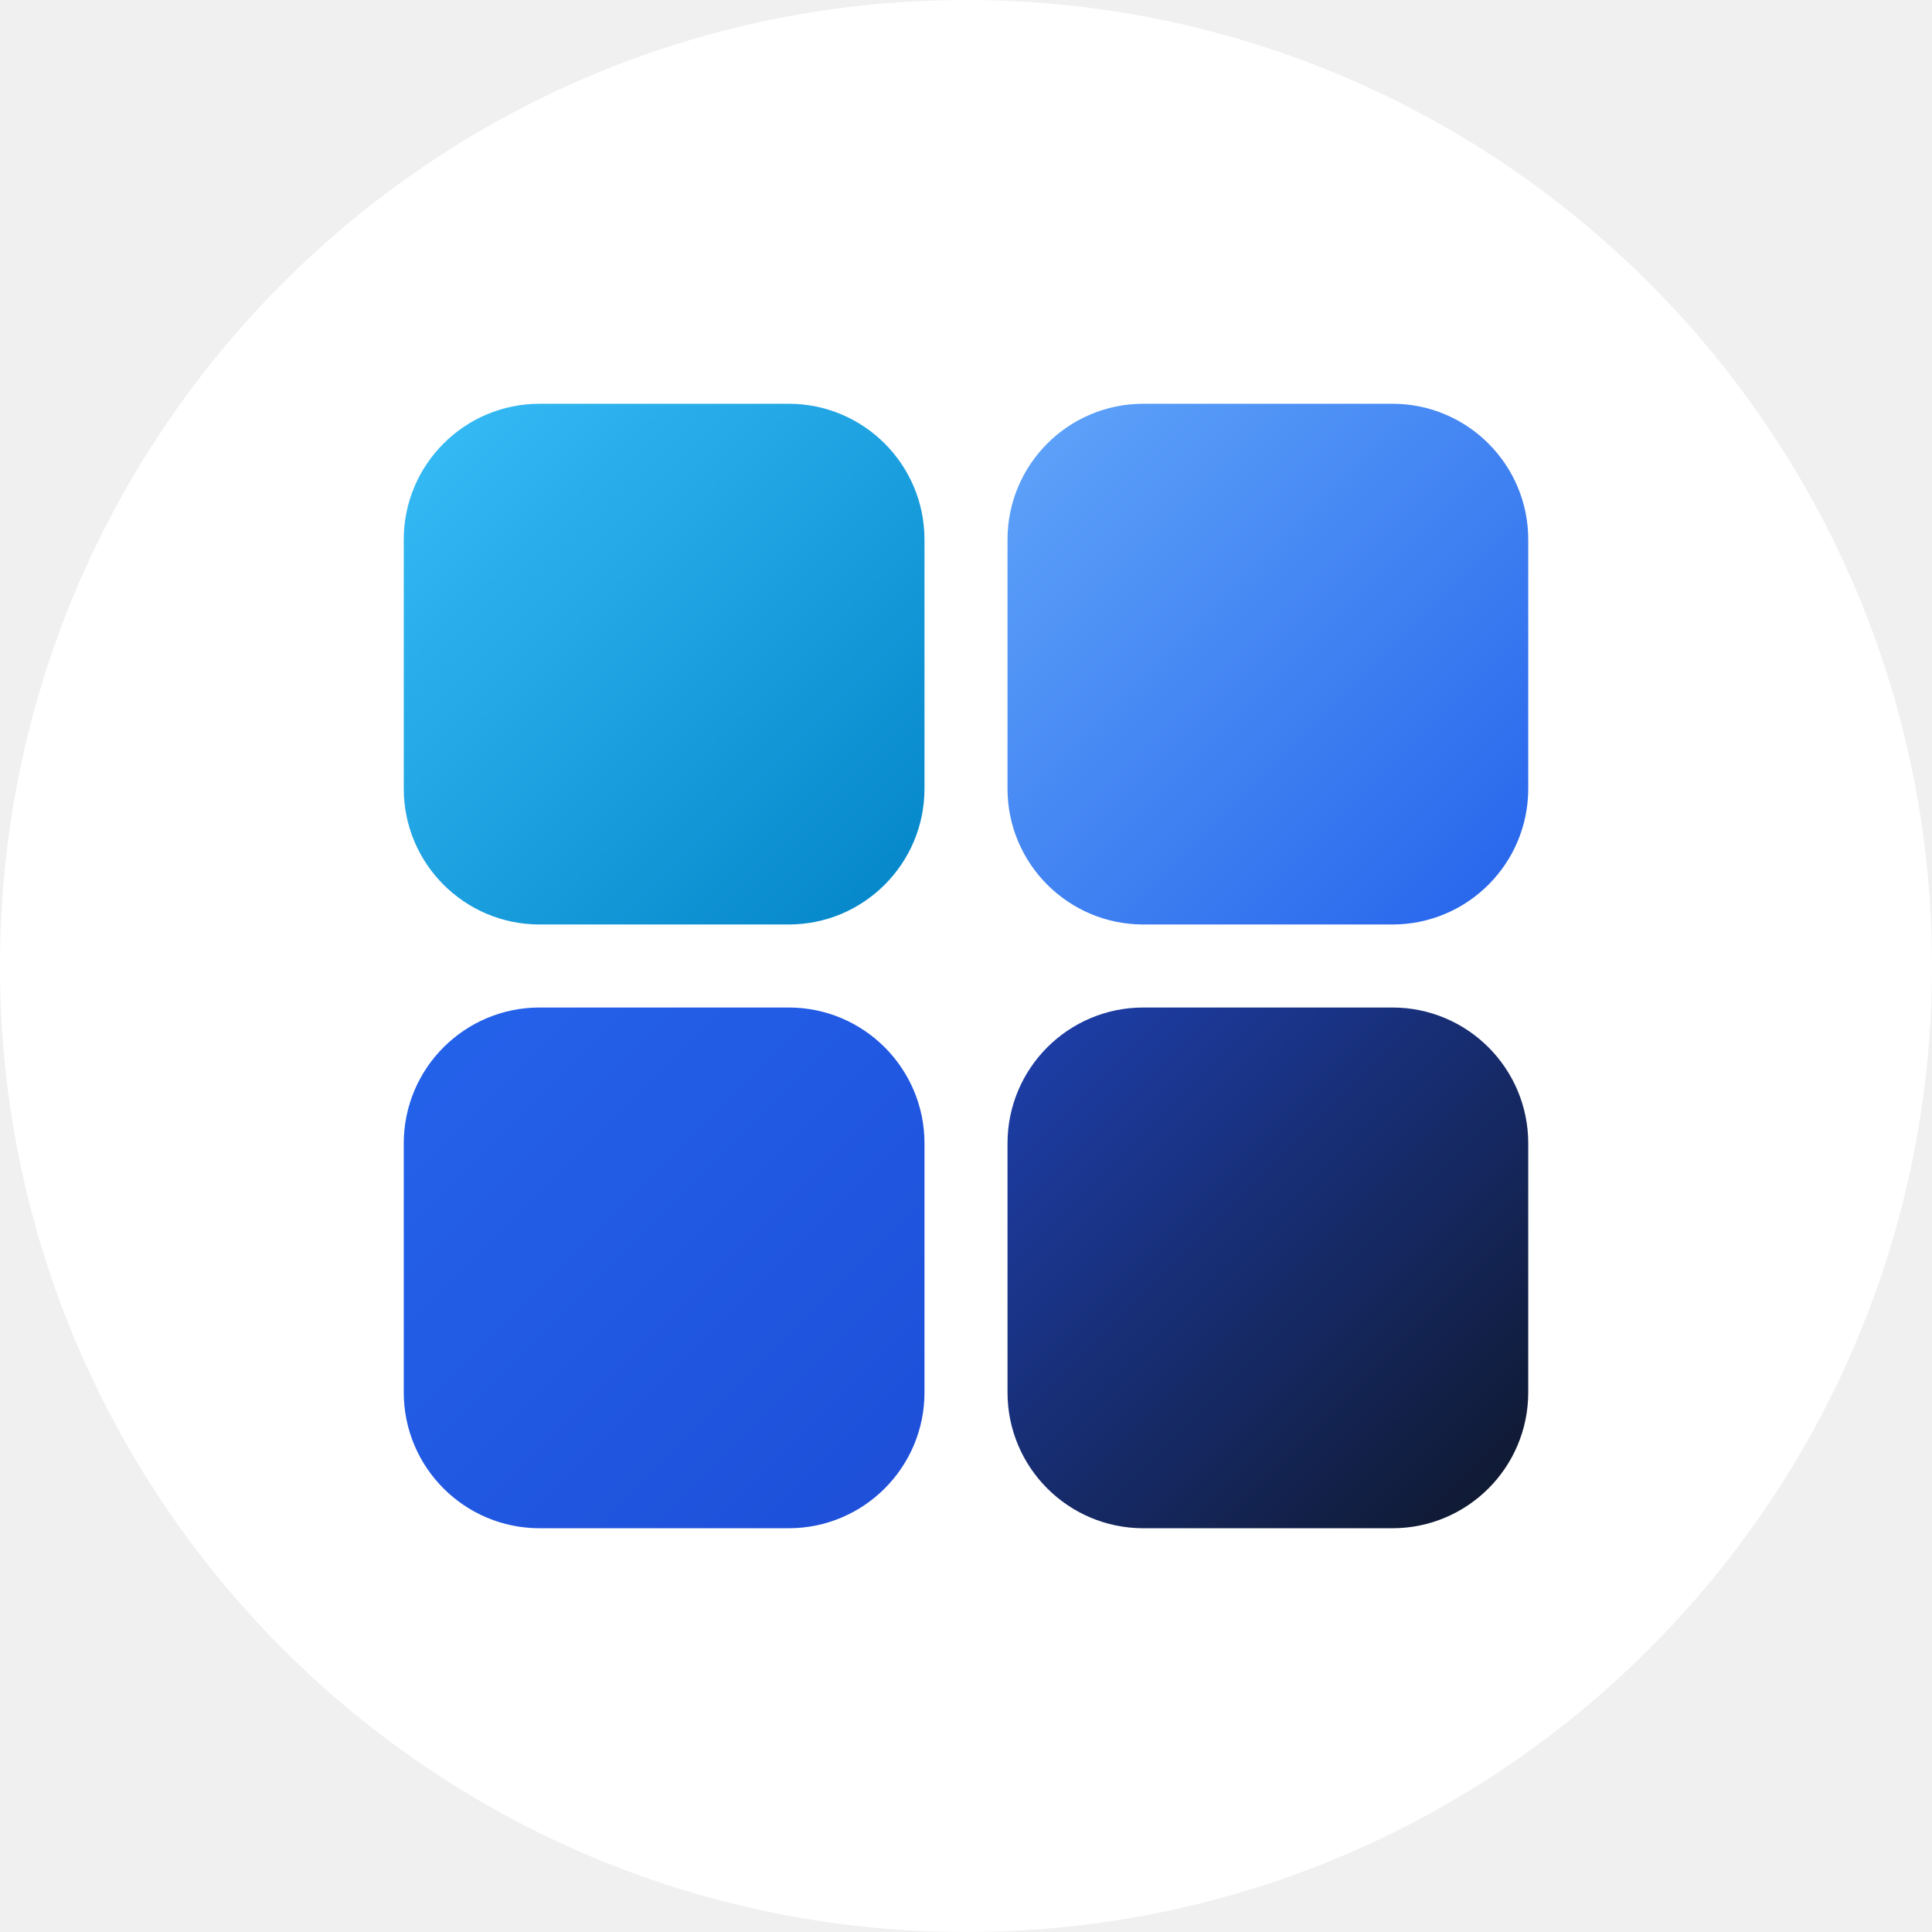
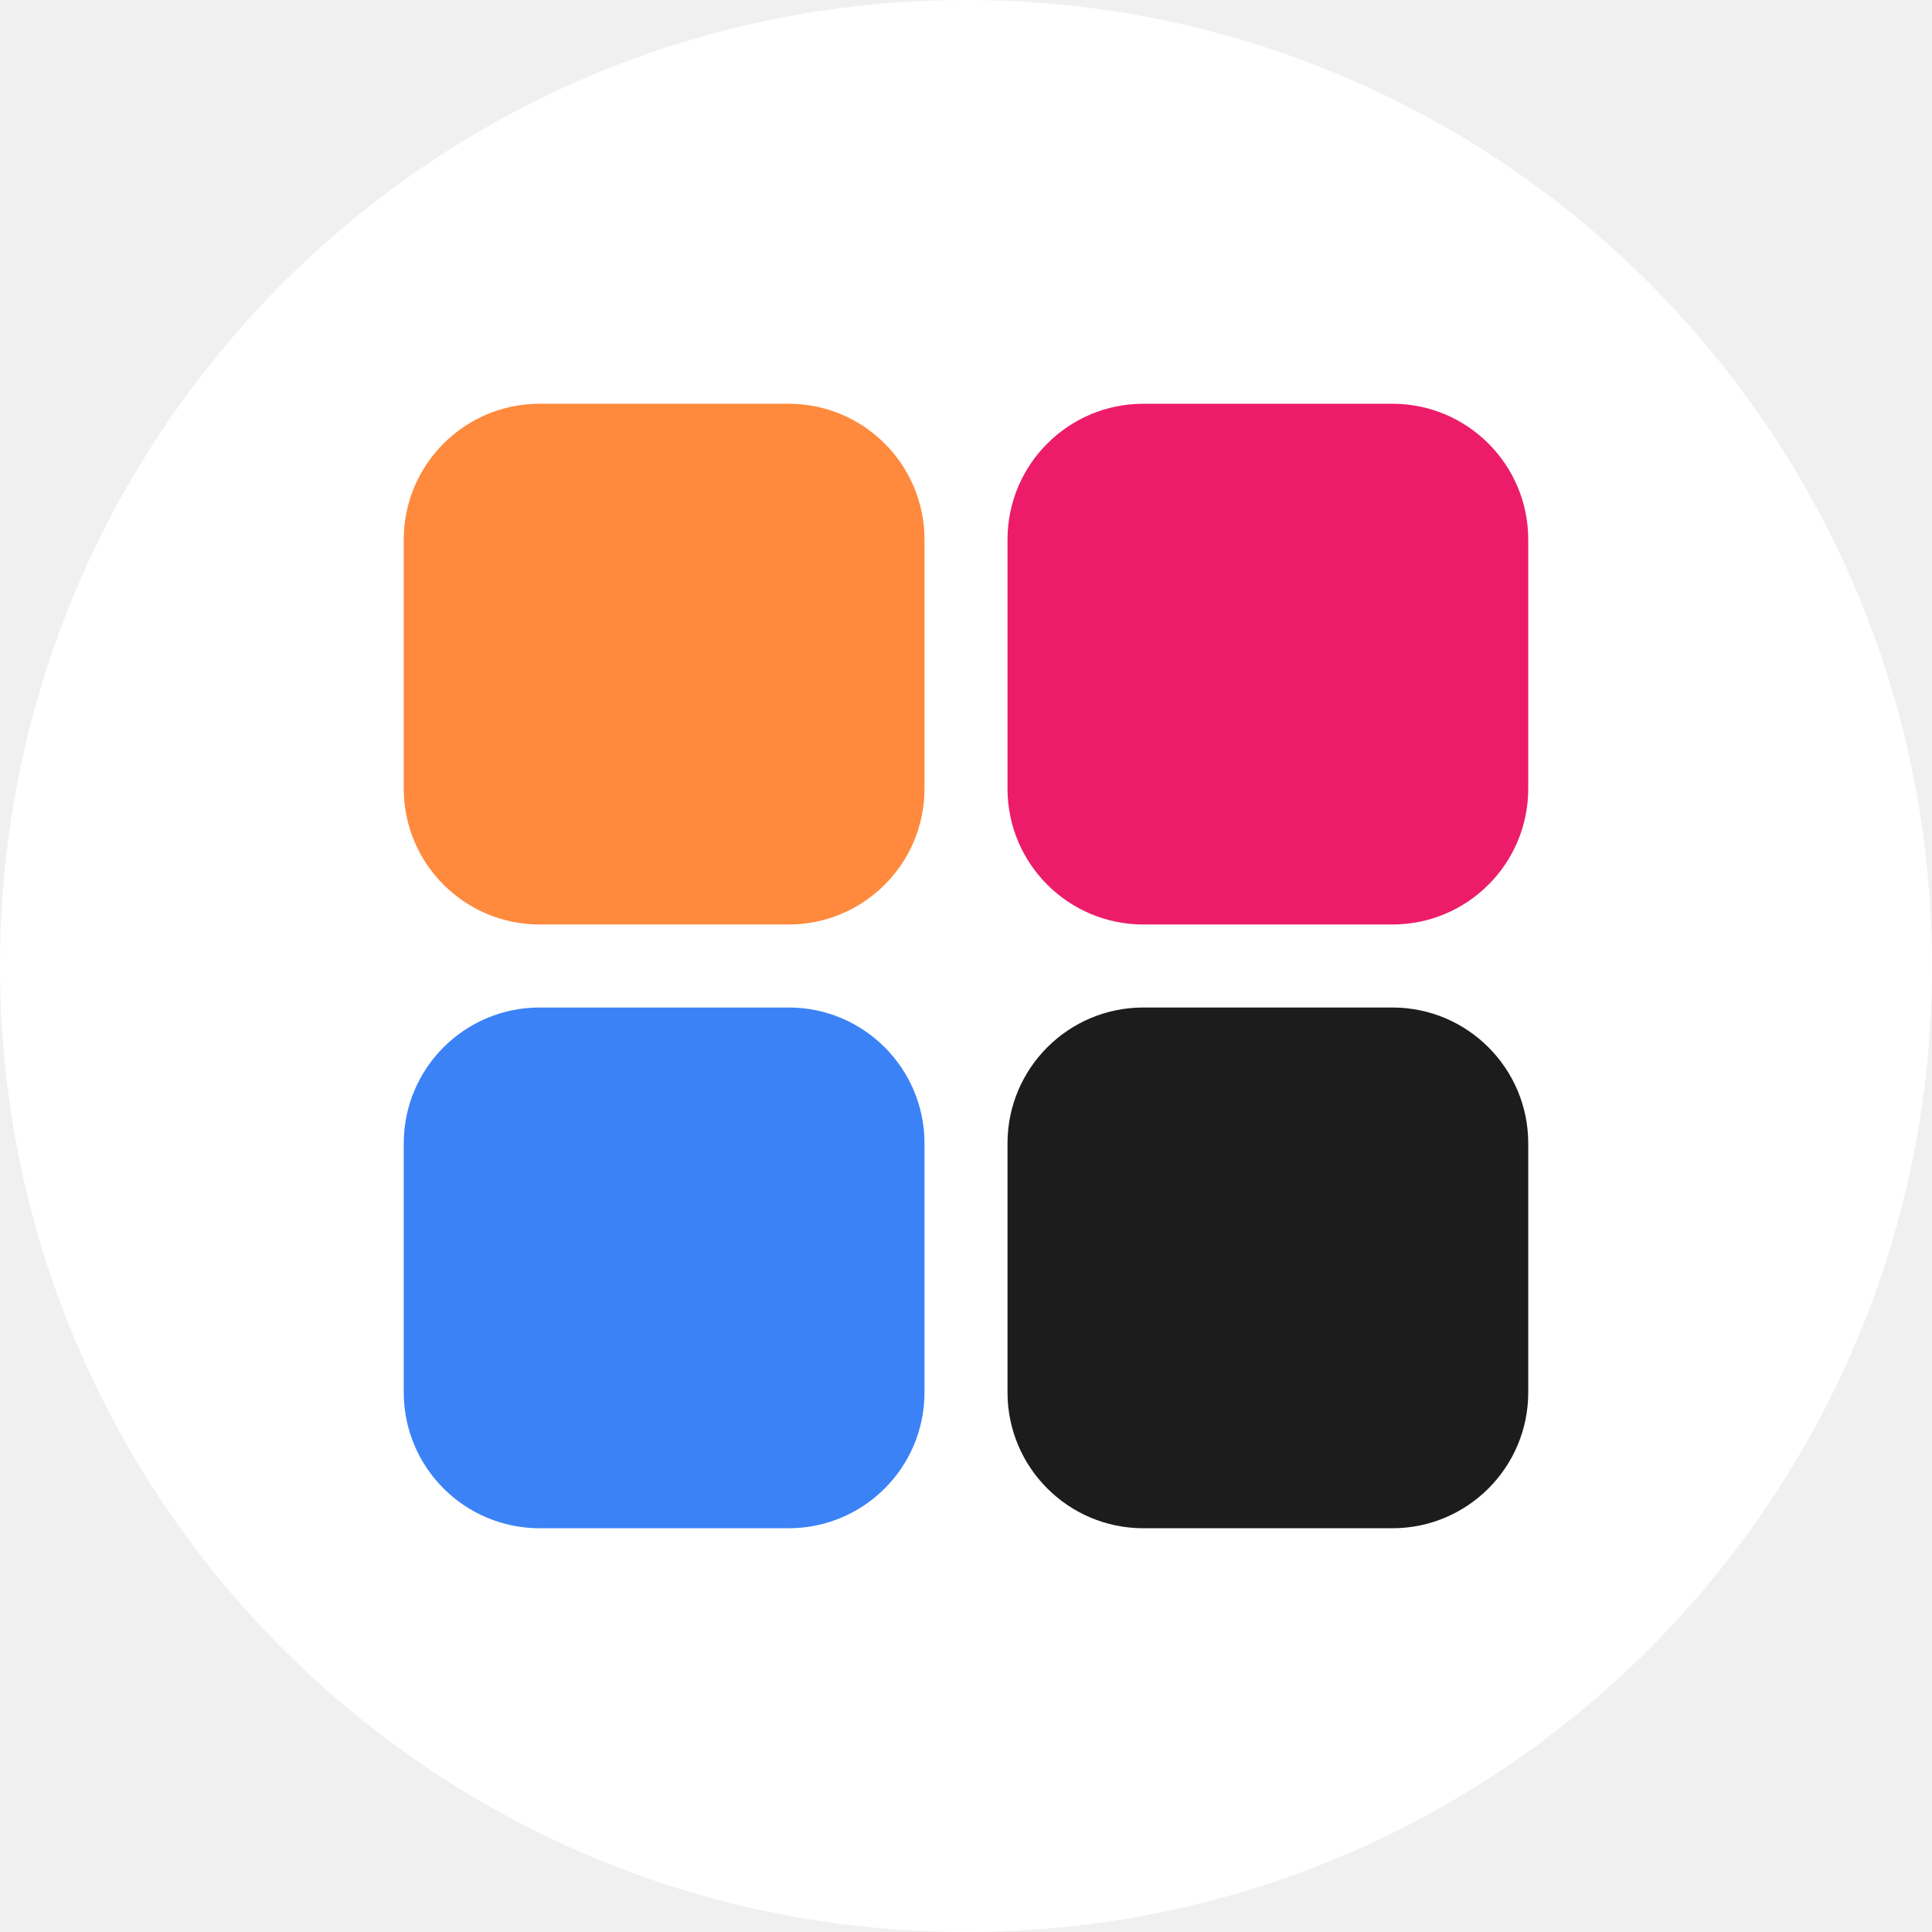
<svg xmlns="http://www.w3.org/2000/svg" viewBox="0 0 512 512" width="512" height="512">
  <defs>
-     <linearGradient id="g1" x1="0%" y1="0%" x2="100%" y2="100%">
-       <stop offset="0%" stop-color="#38bdf8" />
-       <stop offset="100%" stop-color="#0284c7" />
-     </linearGradient>
-     <linearGradient id="g2" x1="0%" y1="0%" x2="100%" y2="100%">
-       <stop offset="0%" stop-color="#60a5fa" />
-       <stop offset="100%" stop-color="#2563eb" />
-     </linearGradient>
-     <linearGradient id="g3" x1="0%" y1="0%" x2="100%" y2="100%">
-       <stop offset="0%" stop-color="#2563eb" />
-       <stop offset="100%" stop-color="#1d4ed8" />
-     </linearGradient>
-     <linearGradient id="g4" x1="0%" y1="0%" x2="100%" y2="100%">
-       <stop offset="0%" stop-color="#1e40af" />
-       <stop offset="100%" stop-color="#0f172a" />
-     </linearGradient>
    <clipPath id="circleClip">
      <circle cx="256" cy="256" r="256" />
    </clipPath>
  </defs>
  <g clip-path="url(#circleClip)">
    <rect width="512" height="512" fill="#ffffff" />
    <g transform="translate(107,107)">
-       <rect x="0" y="0" width="138" height="138" rx="36" fill="url(#g1)" />
-       <rect x="160" y="0" width="138" height="138" rx="36" fill="url(#g2)" />
-       <rect x="0" y="160" width="138" height="138" rx="36" fill="url(#g3)" />
-       <rect x="160" y="160" width="138" height="138" rx="36" fill="url(#g4)" />
+       <rect x="0" y="0" width="138" height="138" rx="36" fill="#FF8A3D" />
+       <rect x="160" y="0" width="138" height="138" rx="36" fill="#EC1C6B" />
+       <rect x="0" y="160" width="138" height="138" rx="36" fill="#3B82F6" />
+       <rect x="160" y="160" width="138" height="138" rx="36" fill="#1C1C1C" />
    </g>
  </g>
</svg>
